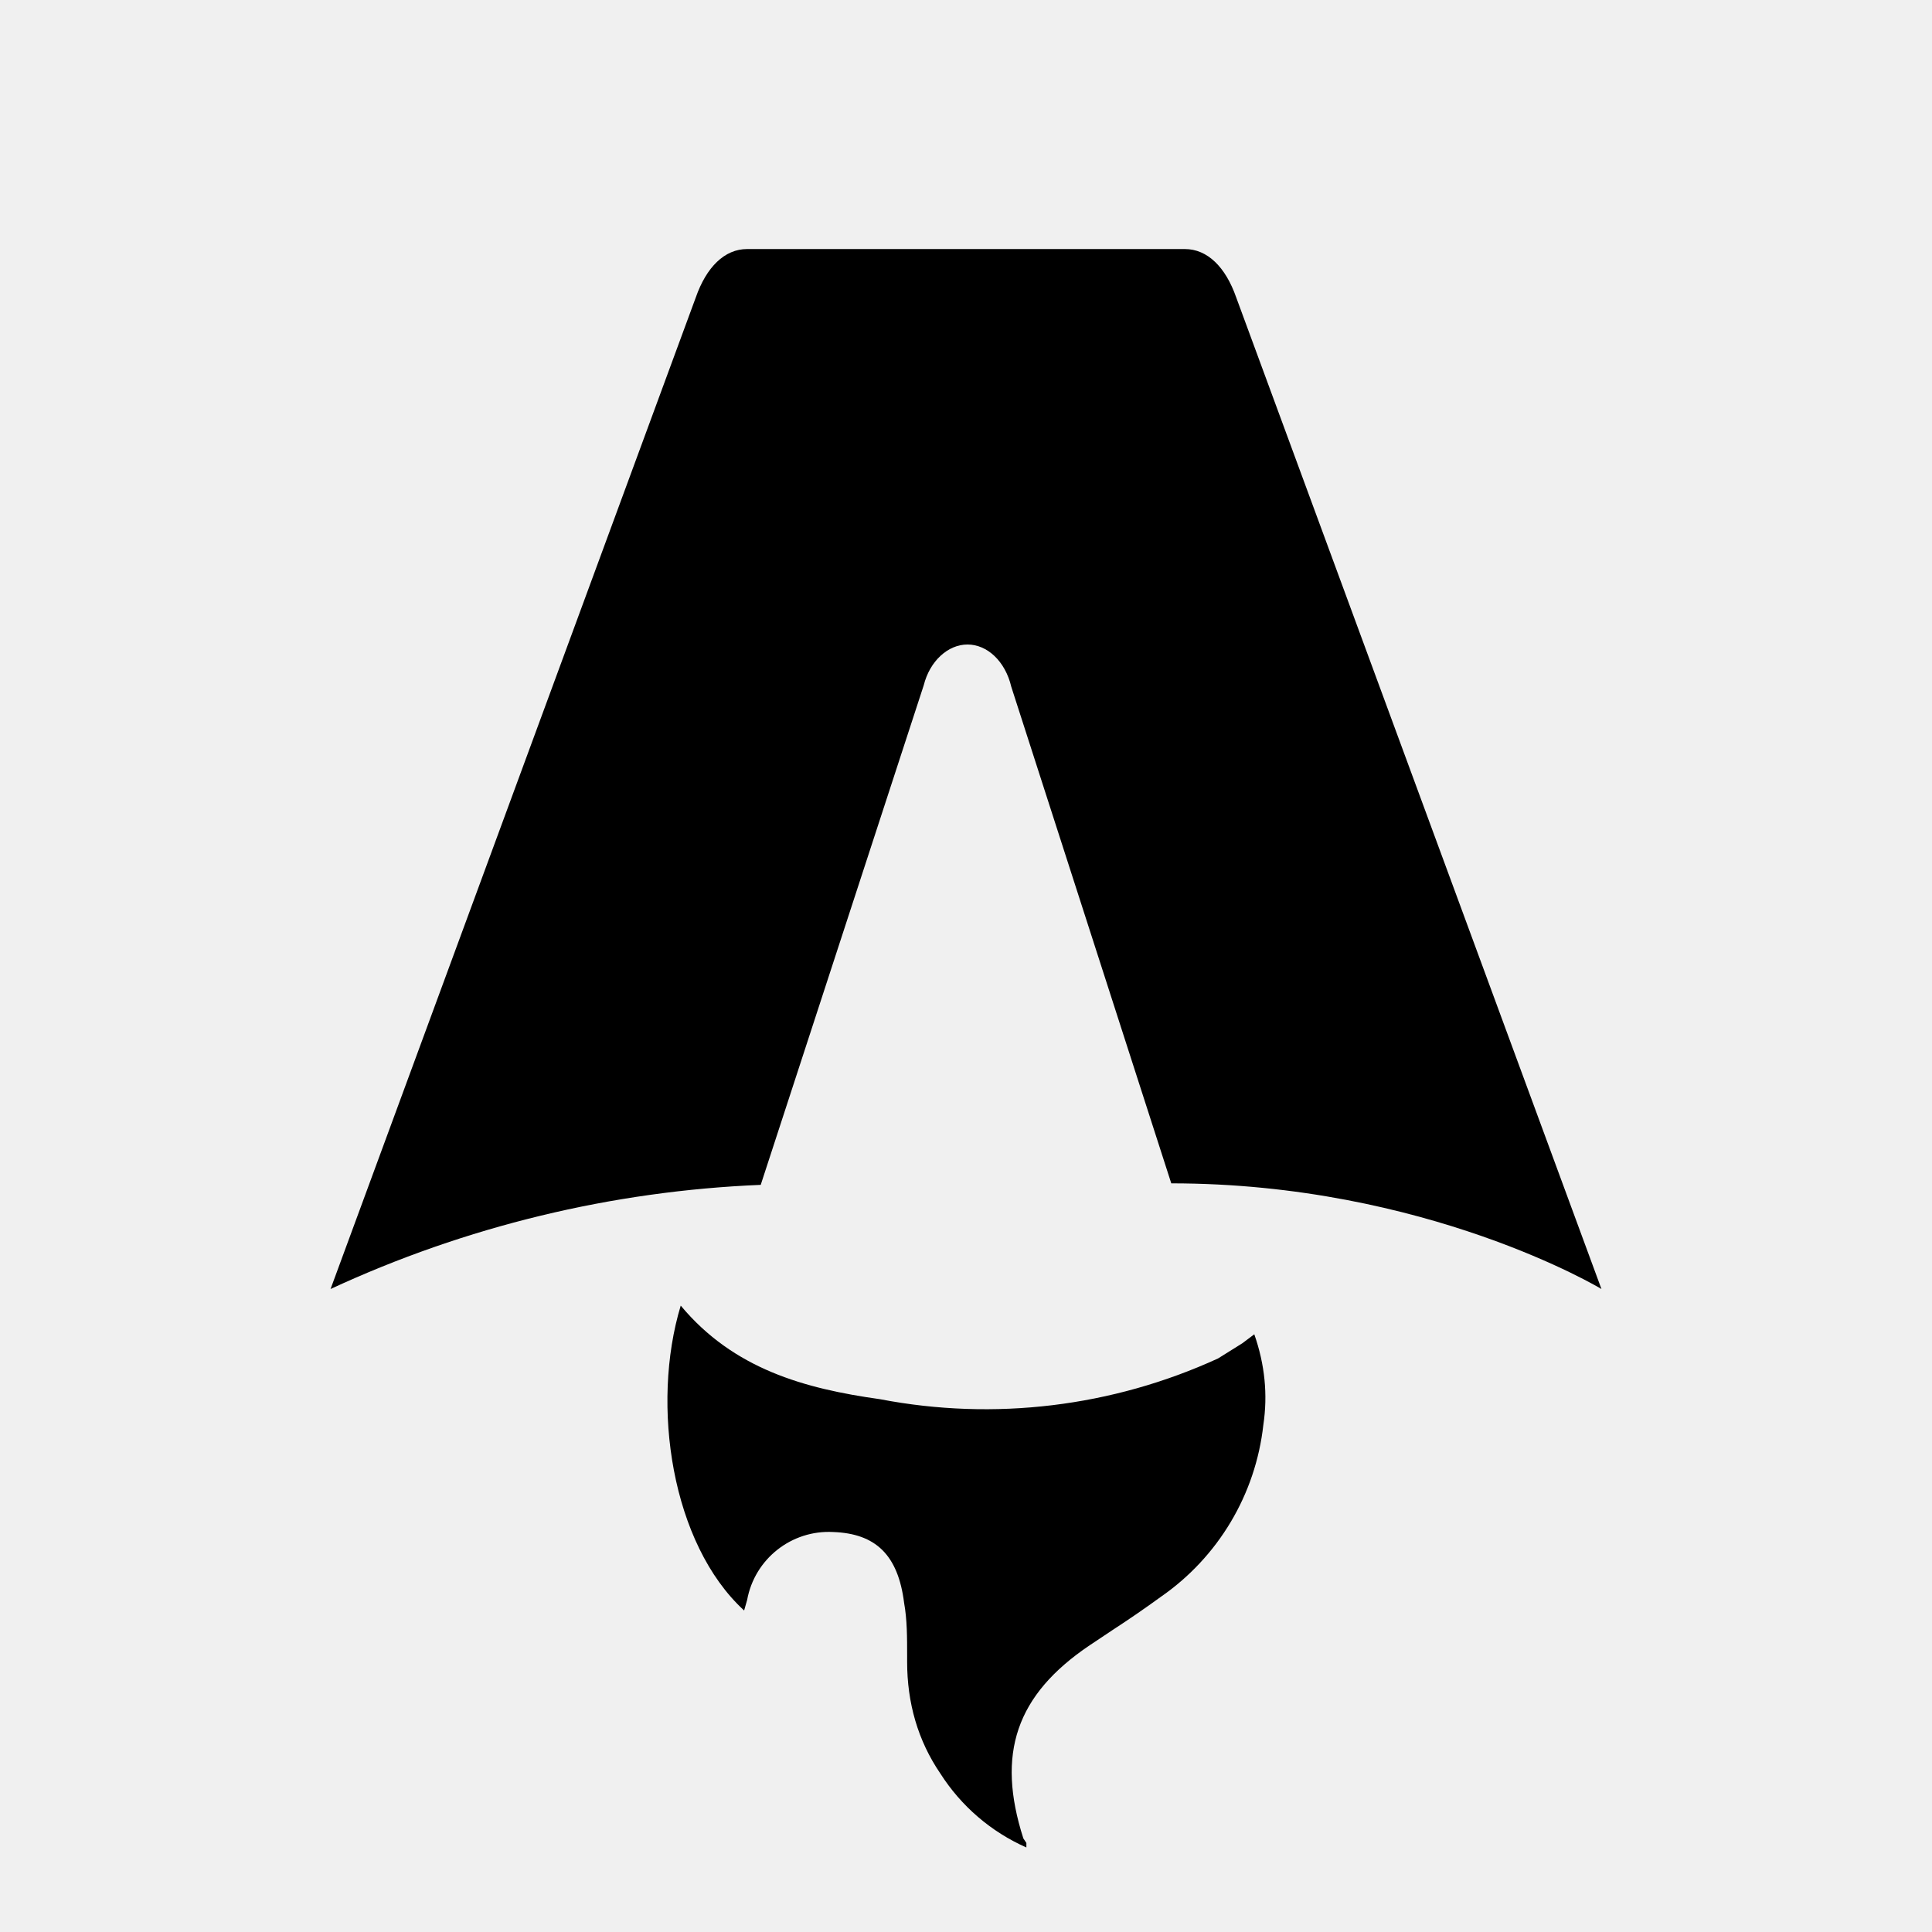
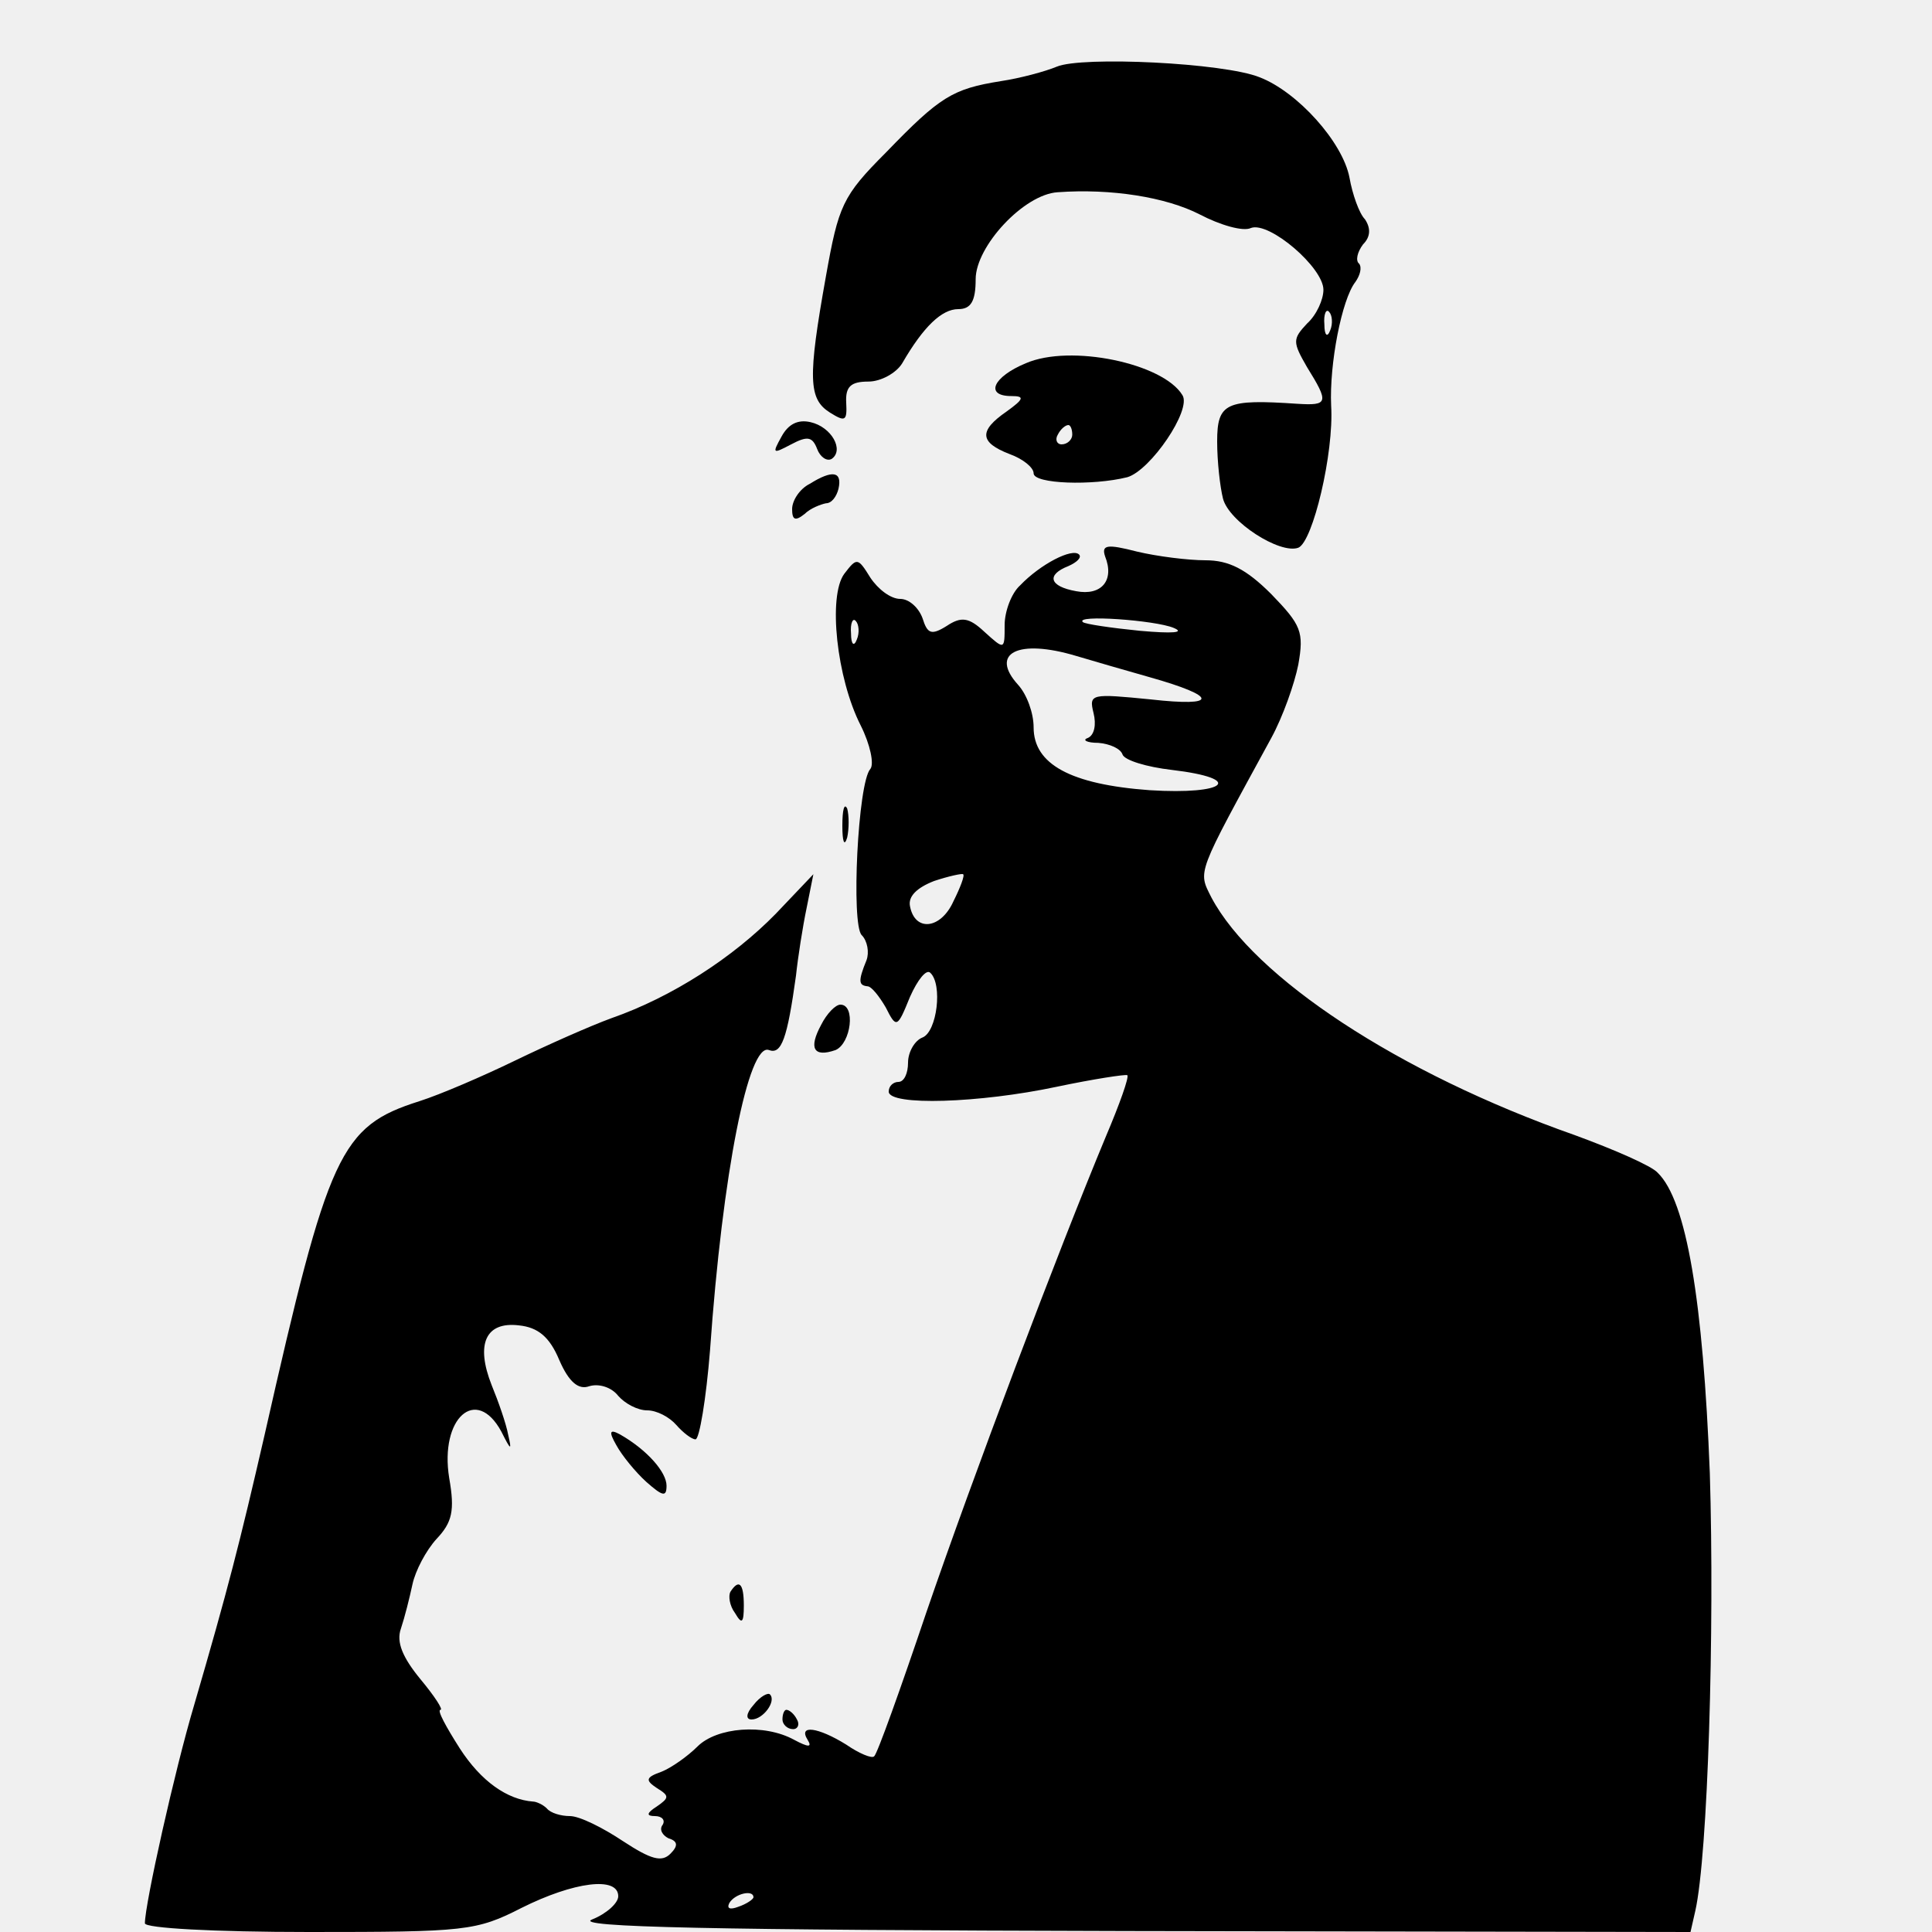
- <svg xmlns="http://www.w3.org/2000/svg" fill="none" viewBox="0 0 128 128">
-   <path d="M50.4 78.5a75.1 75.1 0 0 0-28.5 6.9l24.2-65.7c.7-2 1.9-3.2 3.4-3.2h29c1.5 0 2.7 1.2 3.4 3.2l24.2 65.7s-11.6-7-28.5-7L67 45.5c-.4-1.7-1.6-2.8-2.9-2.8-1.3 0-2.5 1.1-2.9 2.7L50.4 78.5Zm-1.1 28.2Zm-4.2-20.2c-2 6.6-.6 15.8 4.2 20.2a17.5 17.5 0 0 1 .2-.7 5.5 5.5 0 0 1 5.7-4.5c2.8.1 4.3 1.5 4.7 4.7.2 1.1.2 2.3.2 3.5v.4c0 2.7.7 5.2 2.2 7.4a13 13 0 0 0 5.7 4.9v-.3l-.2-.3c-1.8-5.6-.5-9.5 4.4-12.8l1.5-1a73 73 0 0 0 3.2-2.2 16 16 0 0 0 6.8-11.4c.3-2 .1-4-.6-6l-.8.6-1.6 1a37 37 0 0 1-22.4 2.7c-5-.7-9.7-2-13.2-6.2Z" />
-   <style>
-         path { fill: #000; }
-         @media (prefers-color-scheme: dark) {
-             path { fill: #FFF; }
-         }
-     </style>
+ <svg xmlns="http://www.w3.org/2000/svg" version="1.0" width="200pt" height="200pt" viewBox="0 0 200 200" preserveAspectRatio="xMidYMid meet">
+   <g transform="translate(0,200) scale(0.1,-0.1)" fill="#000000" stroke="none">
+     <path d="M1094 1931 c-12 -5 -38 -12 -58 -15 -50 -8 -63 -16 -119 -74 -45 -45 -49 -55 -62 -128 -19 -106 -18 -127 4 -141 16 -10 18 -9 17 10 -1 17 5 22 23 22 13 0 29 9 35 19 22 38 41 56 58 56 13 0 18 8 18 31 0 34 50 88 85 90 55 4 112 -5 147 -23 21 -11 45 -18 53 -14 19 7 75 -41 75 -64 0 -10 -7 -26 -17 -35 -15 -16 -15 -19 0 -45 23 -37 22 -40 -10 -38 -74 5 -83 1 -83 -39 0 -21 3 -47 6 -59 6 -24 59 -58 78 -51 15 6 37 98 34 147 -2 43 11 110 25 128 5 7 7 15 4 19 -4 3 -2 12 4 20 8 8 8 17 2 26 -6 6 -13 26 -16 43 -7 37 -54 89 -93 104 -37 15 -184 22 -210 11z m283 -273 c-3 -8 -6 -5 -6 6 -1 11 2 17 5 13 3 -3 4 -12 1 -19z" />
+     <path d="M1062 1624 c-34 -14 -43 -34 -15 -34 14 0 13 -3 -5 -16 -29 -20 -28 -32 3 -44 14 -5 25 -14 25 -20 0 -11 61 -13 97 -4 24 7 67 70 57 85 -20 33 -116 53 -162 33z m48 -74 c0 -5 -5 -10 -11 -10 -5 0 -7 5 -4 10 3 6 8 10 11 10 2 0 4 -4 4 -10z" />
+     <path d="M809 1548 c-10 -18 -9 -18 10 -8 17 9 22 8 27 -5 3 -8 10 -13 15 -10 13 9 0 33 -22 38 -13 3 -23 -2 -30 -15z" />
+     <path d="M838 1499 c-10 -5 -18 -17 -18 -26 0 -11 3 -13 13 -5 6 6 17 10 22 11 6 0 11 7 13 15 4 18 -6 20 -30 5z" />
+     <path d="M1144 1424 c10 -25 -4 -41 -30 -36 -28 5 -31 17 -8 26 9 4 14 9 11 12 -7 7 -40 -10 -61 -32 -9 -8 -16 -27 -16 -41 0 -26 0 -26 -21 -7 -16 15 -24 16 -39 6 -16 -10 -20 -8 -25 8 -4 11 -14 20 -23 20 -10 0 -23 10 -31 22 -13 21 -14 21 -27 4 -17 -23 -8 -108 17 -157 10 -20 14 -40 10 -45 -13 -14 -20 -161 -9 -172 6 -6 8 -18 5 -26 -9 -22 -8 -26 1 -27 4 0 12 -10 19 -22 11 -22 12 -21 25 11 8 18 17 29 21 25 13 -12 7 -61 -8 -67 -8 -3 -15 -15 -15 -26 0 -11 -4 -20 -10 -20 -5 0 -10 -4 -10 -10 0 -15 94 -12 174 5 38 8 71 13 73 12 2 -2 -8 -30 -22 -63 -50 -120 -138 -353 -186 -493 -27 -80 -51 -147 -54 -149 -2 -3 -16 3 -29 12 -29 18 -50 21 -40 5 5 -8 1 -8 -14 0 -31 17 -80 13 -100 -7 -10 -10 -27 -22 -37 -26 -17 -6 -17 -9 -5 -17 13 -8 13 -10 0 -19 -11 -7 -11 -10 -2 -10 7 0 11 -4 8 -9 -4 -5 0 -11 6 -14 10 -3 10 -8 2 -16 -9 -9 -20 -6 -49 13 -21 14 -45 26 -55 26 -9 0 -20 3 -24 8 -4 4 -11 7 -14 7 -27 2 -54 21 -76 55 -14 22 -24 40 -20 40 3 0 -6 14 -21 32 -18 22 -25 38 -20 52 4 12 9 32 12 46 3 14 14 35 25 47 16 17 19 29 13 63 -10 62 28 96 54 48 10 -20 11 -20 7 -3 -2 11 -10 34 -17 51 -17 43 -6 66 28 62 20 -2 32 -12 42 -36 10 -23 20 -31 31 -27 10 3 23 -1 30 -10 7 -8 20 -15 30 -15 10 0 23 -7 30 -15 7 -8 16 -15 20 -15 4 0 11 42 15 92 13 185 40 319 61 311 13 -5 19 12 28 77 2 19 7 51 11 70 l7 35 -39 -41 c-44 -45 -107 -86 -170 -108 -22 -8 -67 -28 -100 -44 -33 -16 -77 -35 -99 -42 -82 -26 -94 -53 -160 -345 -26 -113 -38 -160 -73 -280 -20 -67 -51 -206 -51 -226 0 -5 71 -9 170 -9 162 0 173 1 220 25 54 27 100 33 100 12 0 -7 -12 -18 -27 -24 -21 -8 124 -11 554 -12 l583 -1 5 22 c13 58 20 290 15 453 -7 178 -24 282 -54 311 -6 7 -45 24 -86 39 -182 64 -332 163 -376 246 -14 28 -16 22 62 165 12 22 24 56 28 76 6 34 3 41 -28 73 -26 26 -44 35 -68 35 -18 0 -50 4 -71 9 -31 8 -37 7 -33 -5z m-257 -86 c-3 -8 -6 -5 -6 6 -1 11 2 17 5 13 3 -3 4 -12 1 -19z m328 12 c12 -5 -1 -6 -35 -3 -30 3 -57 7 -59 9 -9 8 75 2 94 -6z m-101 -29 c17 -5 51 -15 76 -22 71 -20 72 -31 1 -23 -61 6 -64 6 -59 -14 3 -12 1 -23 -6 -26 -6 -2 -1 -5 11 -5 12 -1 23 -6 25 -12 2 -6 25 -13 51 -16 76 -9 57 -26 -23 -21 -82 6 -120 27 -120 65 0 15 -7 34 -16 44 -30 33 0 48 60 30z m-127 -254 c-13 -29 -40 -32 -45 -5 -2 10 7 19 25 26 15 5 29 8 30 7 2 -1 -3 -14 -10 -28z m-207 -1031 c0 -2 -7 -7 -16 -10 -8 -3 -12 -2 -9 4 6 10 25 14 25 6z" />
+     <path d="M872 1145 c0 -16 2 -22 5 -12 2 9 2 23 0 30 -3 6 -5 -1 -5 -18z" />
+     <path d="M850 939 c-13 -24 -8 -34 15 -26 16 7 21 47 5 47 -5 0 -14 -9 -20 -21z" />
+     <path d="M638 504 c6 -11 20 -28 31 -38 17 -15 21 -16 21 -4 0 14 -20 37 -48 53 -11 6 -12 3 -4 -11z" />
+     <path d="M756 352 c-2 -4 -1 -14 5 -22 7 -12 9 -10 9 8 0 23 -5 28 -14 14z" />
+     <path d="M780 235 c-8 -9 -8 -15 -2 -15 12 0 26 19 19 26 -2 2 -10 -2 -17 -11z" />
+     <path d="M810 220 c0 -5 5 -10 11 -10 5 0 7 5 4 10 -3 6 -8 10 -11 10 -2 0 -4 -4 -4 -10z" />
+   </g>
</svg>
